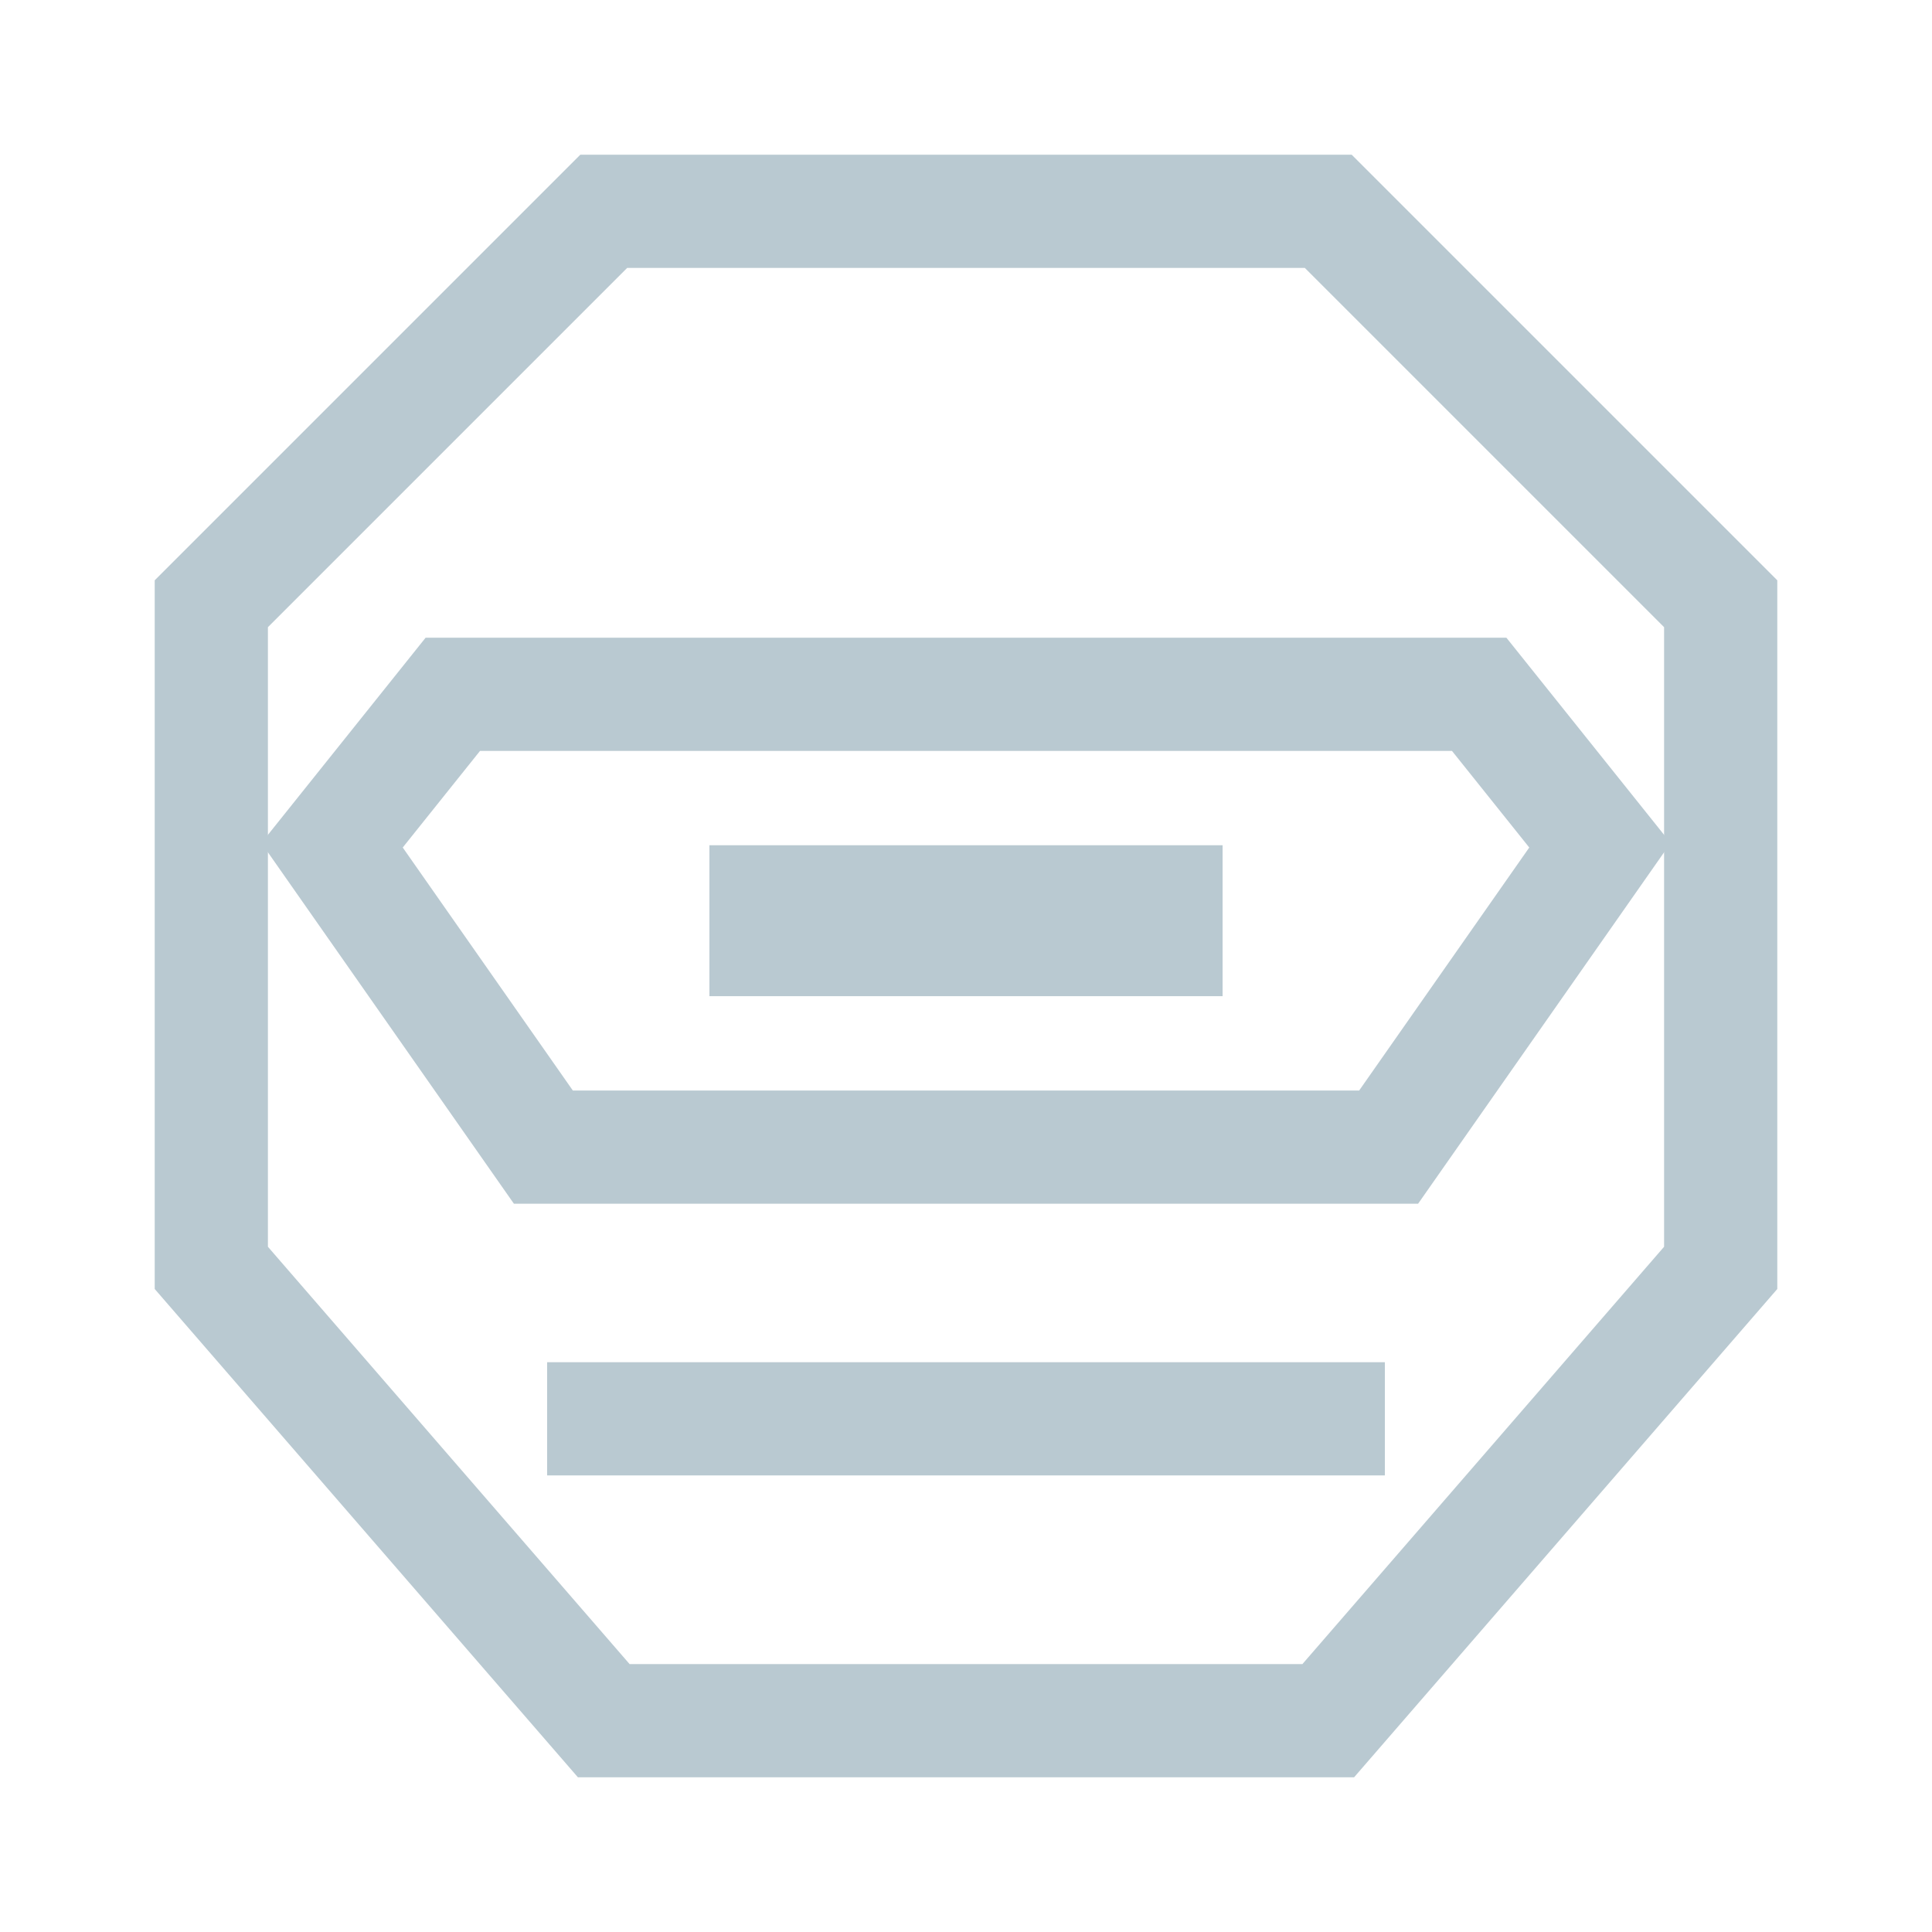
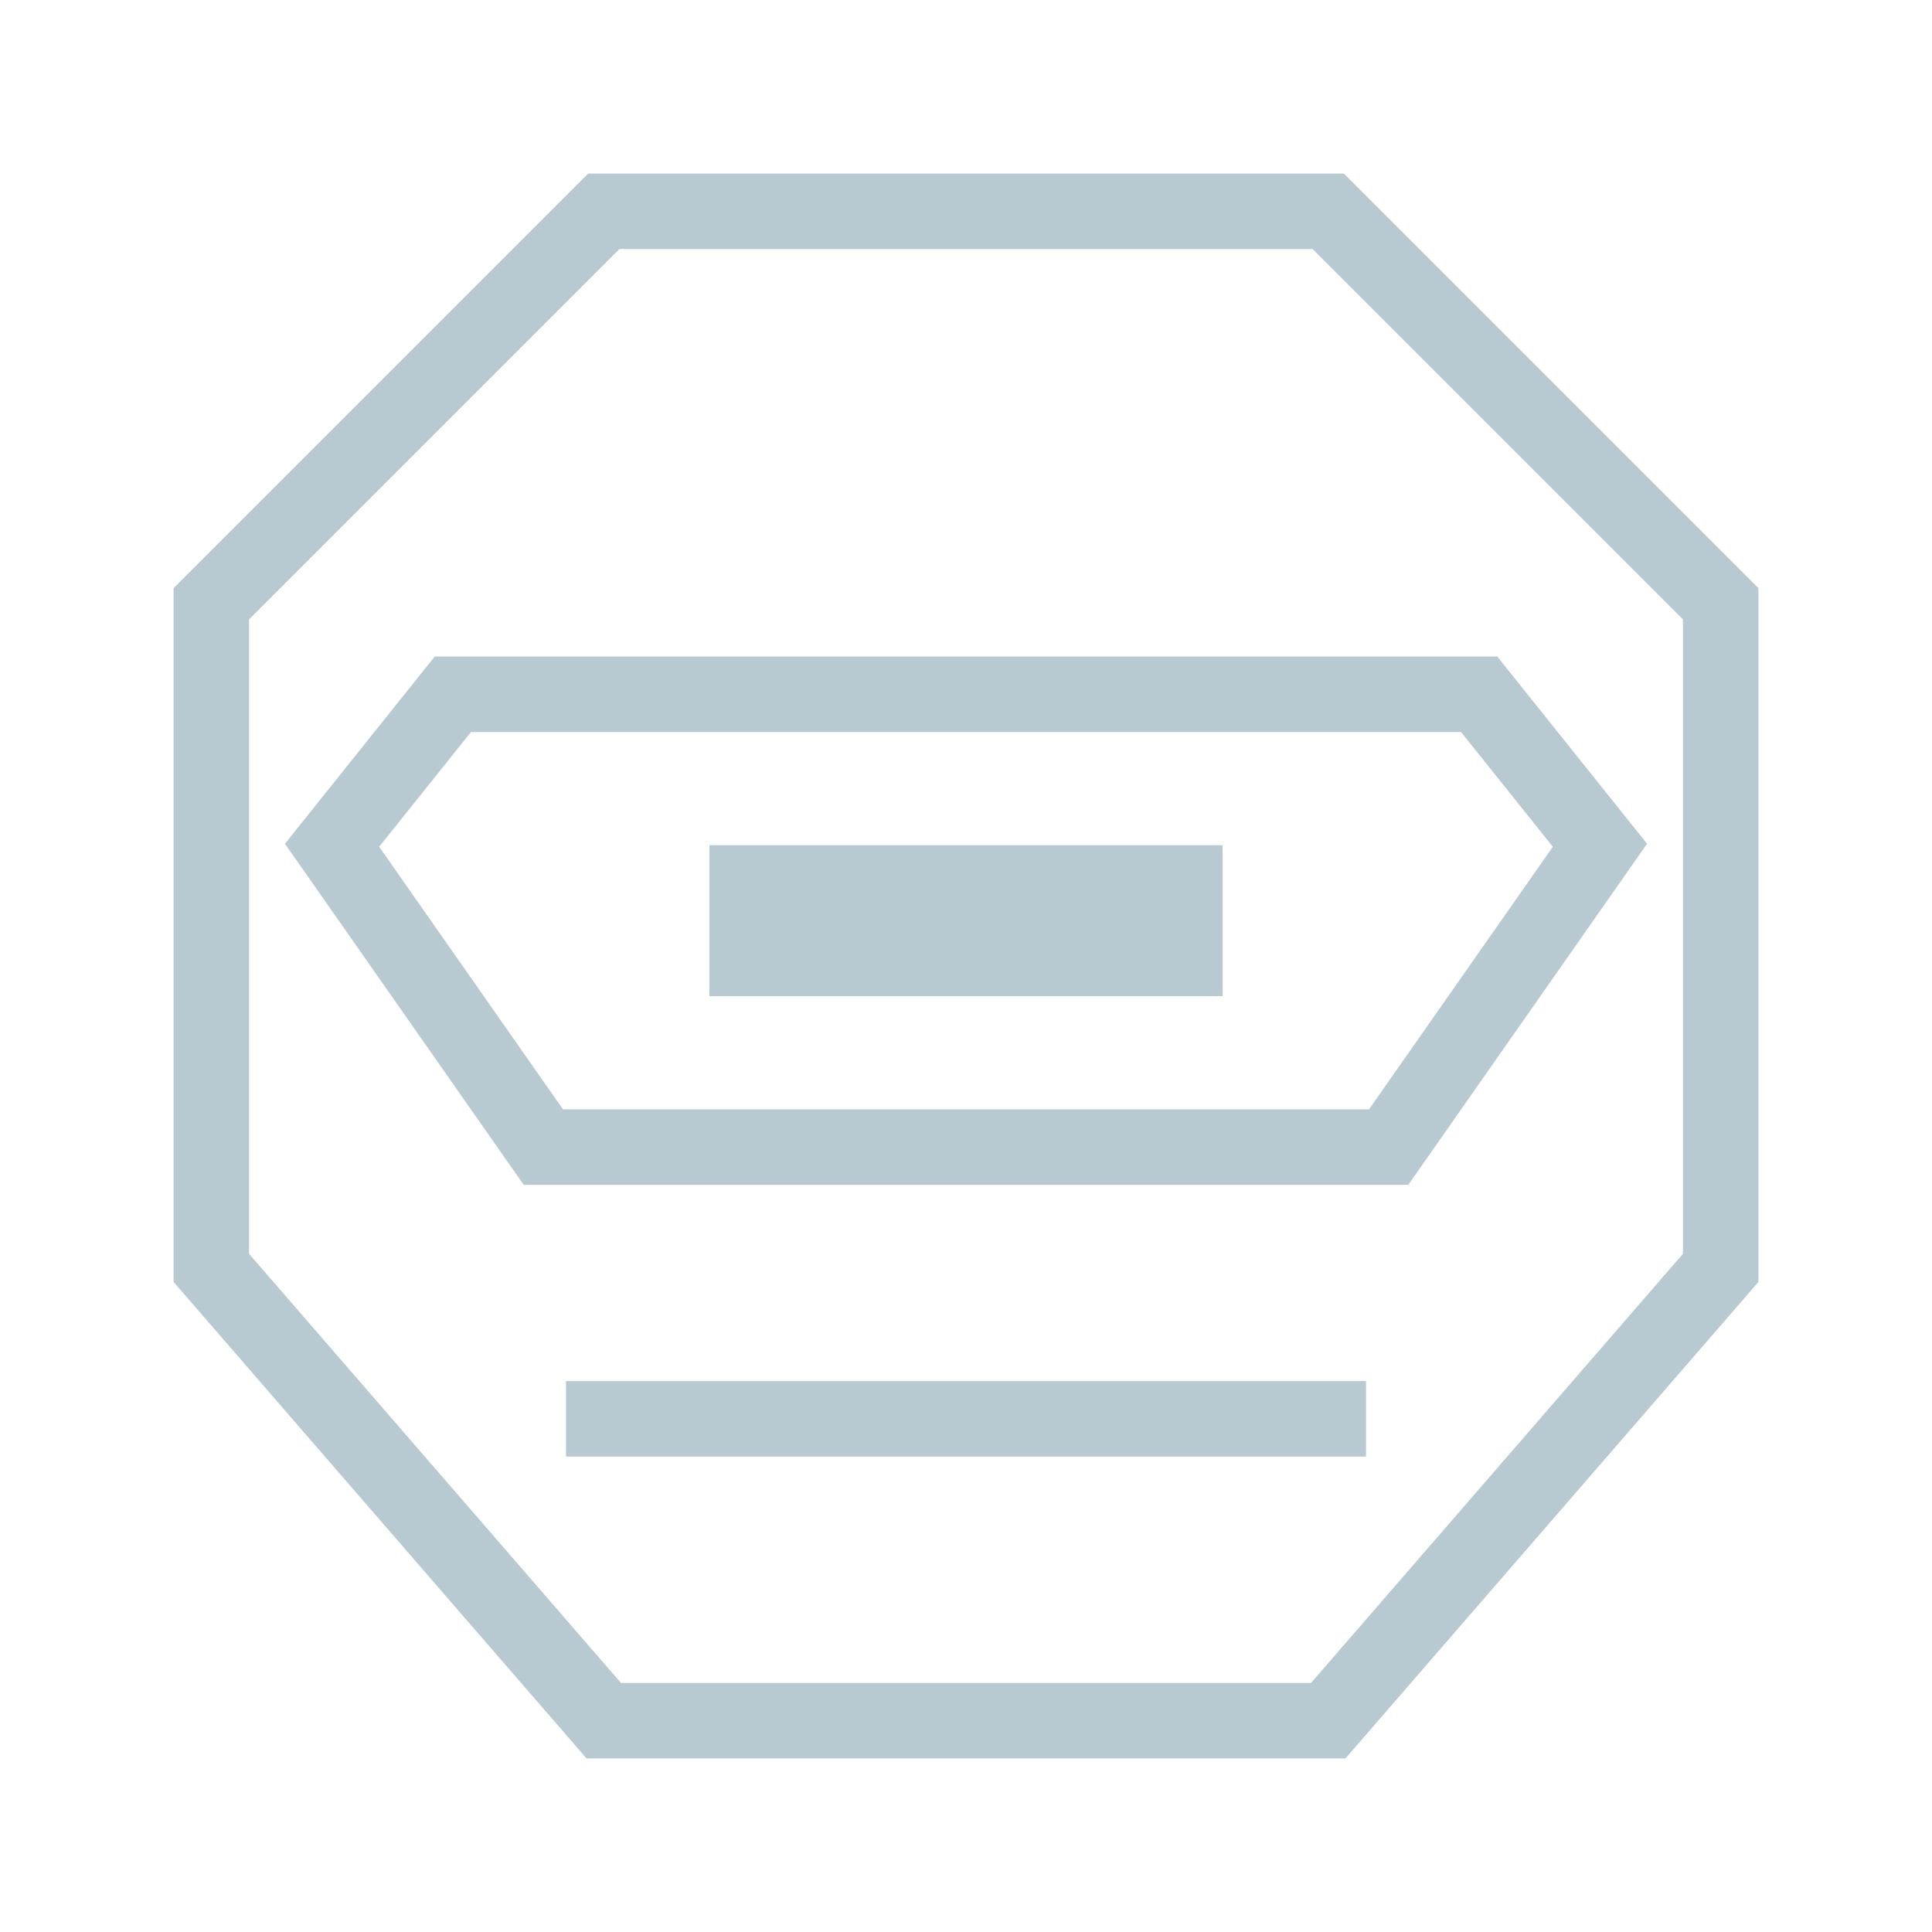
<svg xmlns="http://www.w3.org/2000/svg" viewBox="0 0 32 32" width="32" height="32" color="#B9C9D1" fill="none" role="img" aria-labelledby="title desc">
-   <g stroke="currentColor" stroke-width="1.875" stroke-linecap="square" stroke-linejoin="miter">
+   <g stroke="currentColor" stroke-width="1.25" stroke-linecap="square" stroke-linejoin="miter">
    <path d="M10 3.5h12l6.5 6.5v11L22 28.5H10L3.5 21V10L10 3.5Z" />
    <path d="M7.5 11.5h17l2 2.5-3.5 5H9l-3.5-5 2-2.5Z" />
    <path d="M10 23.5h12" />
    <path d="M13 15.25h6" stroke-width="2.5" />
  </g>
</svg>
